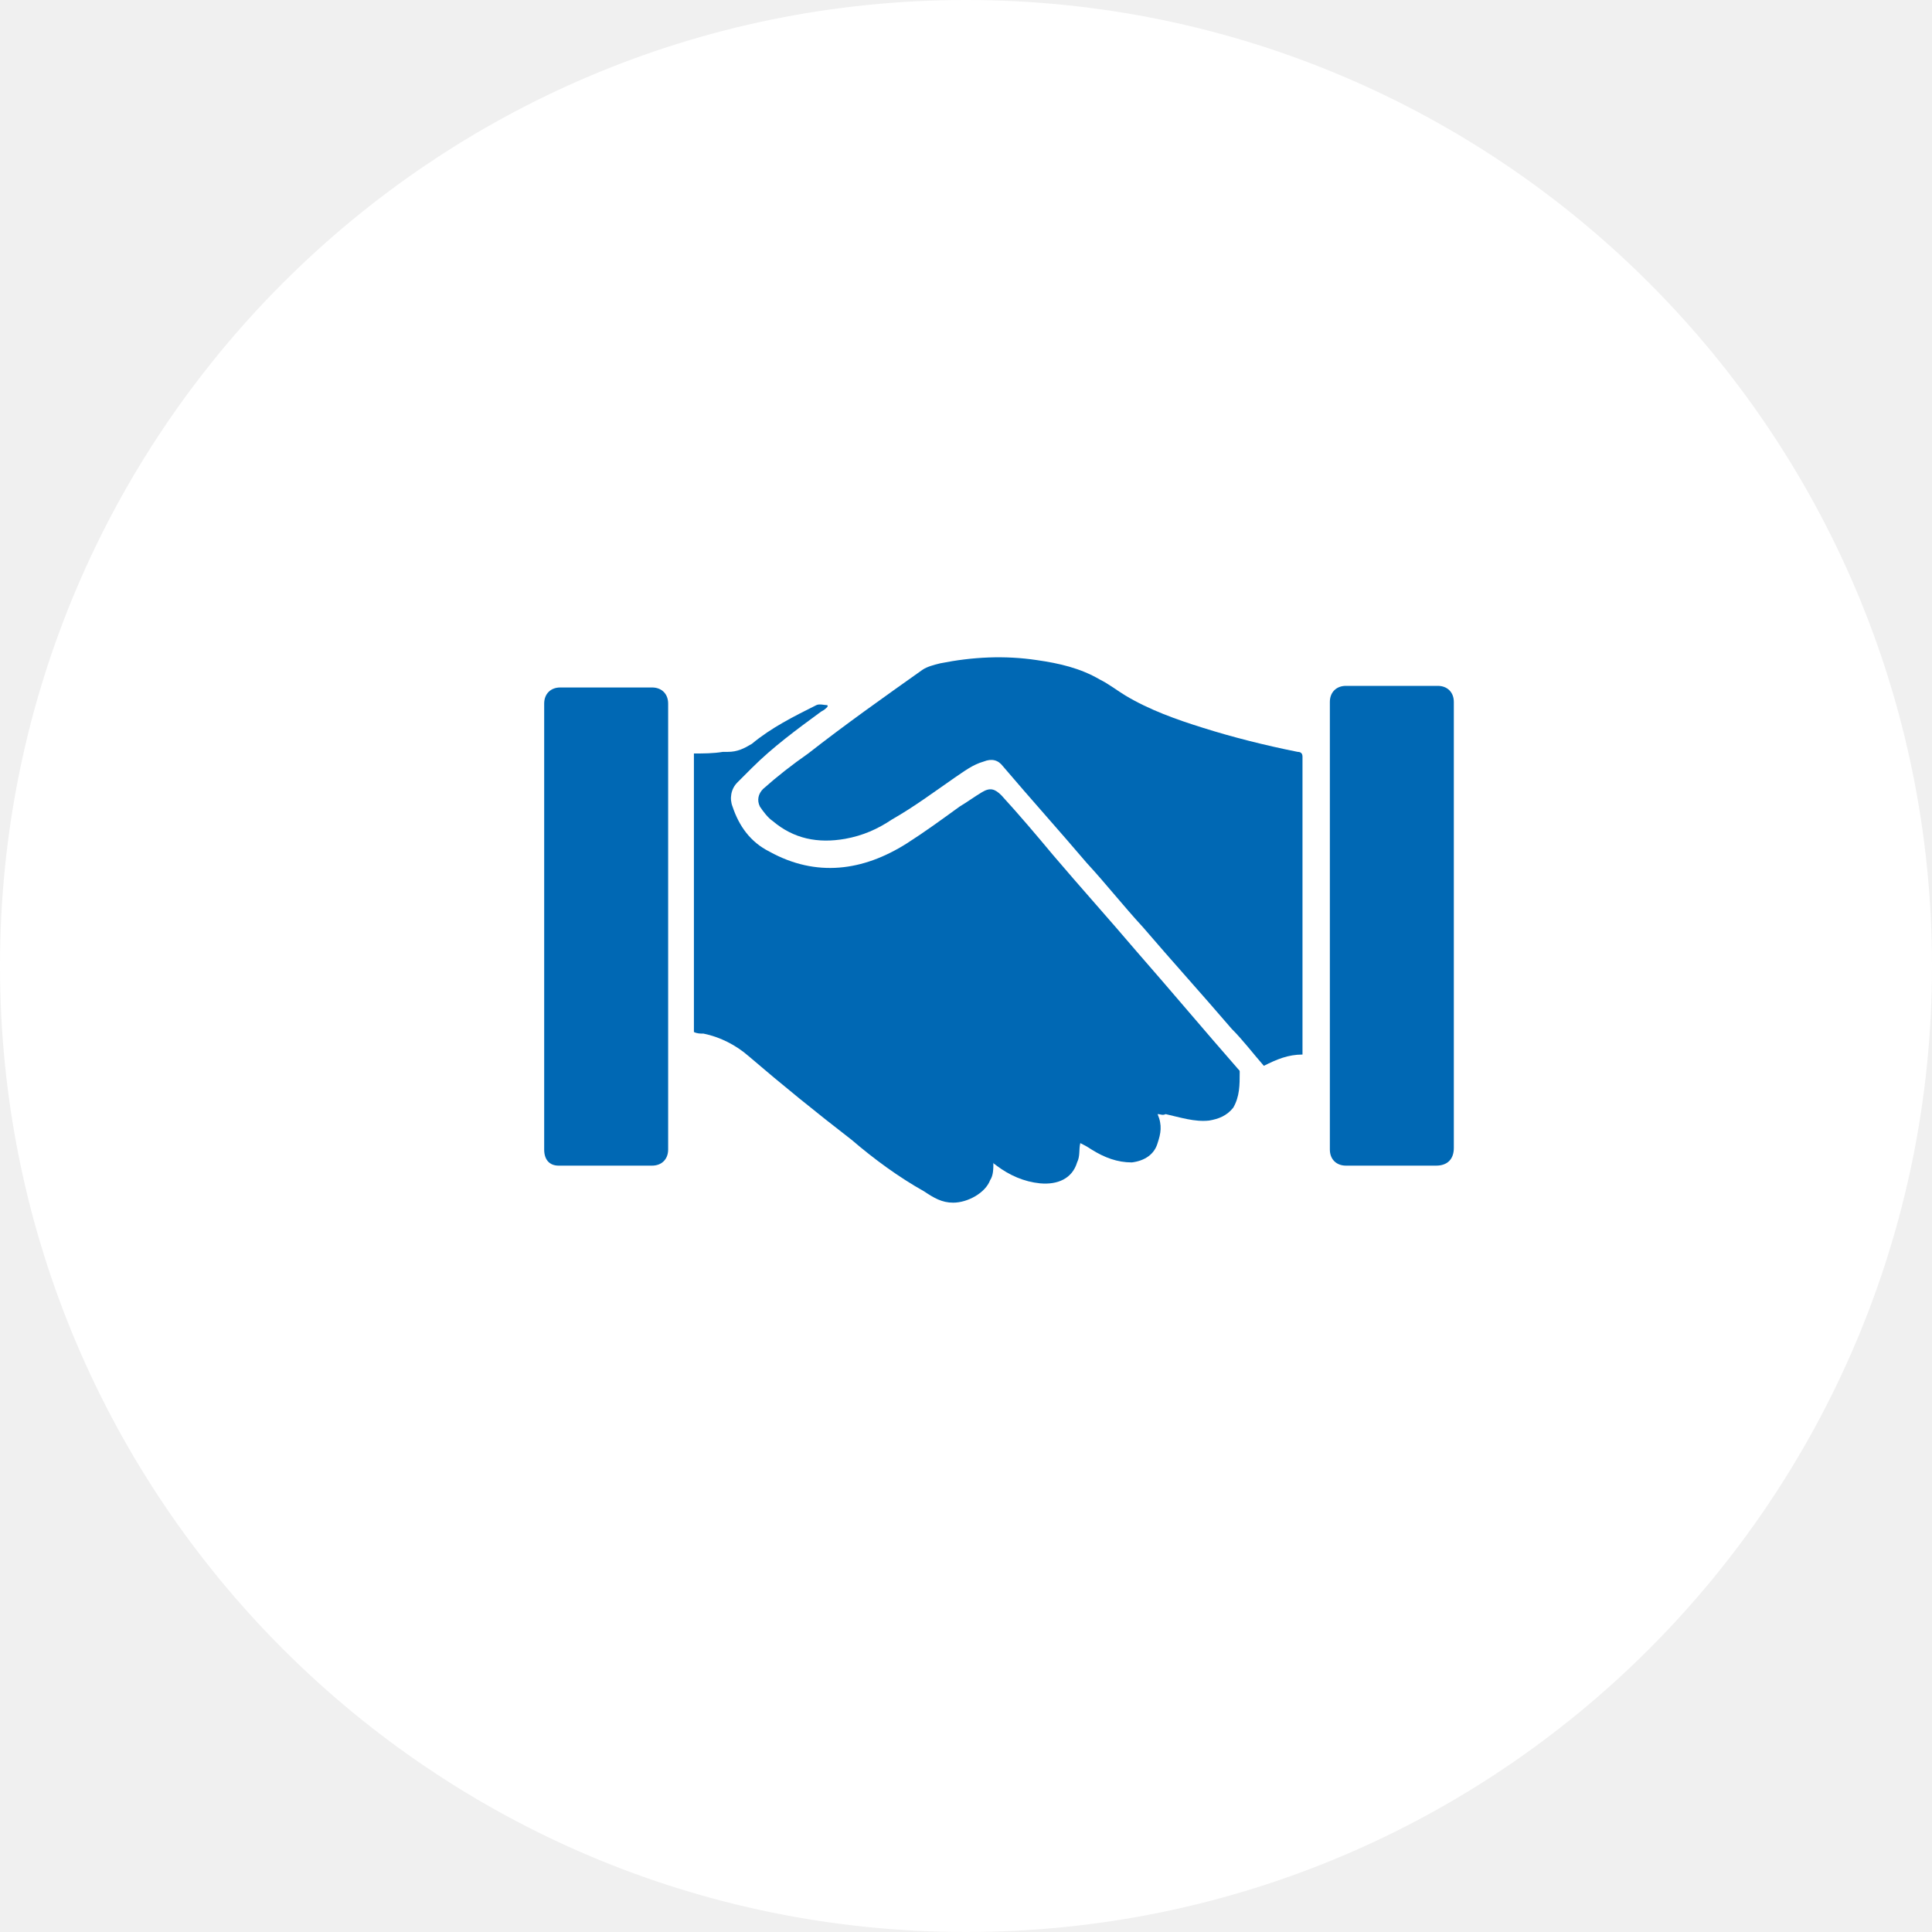
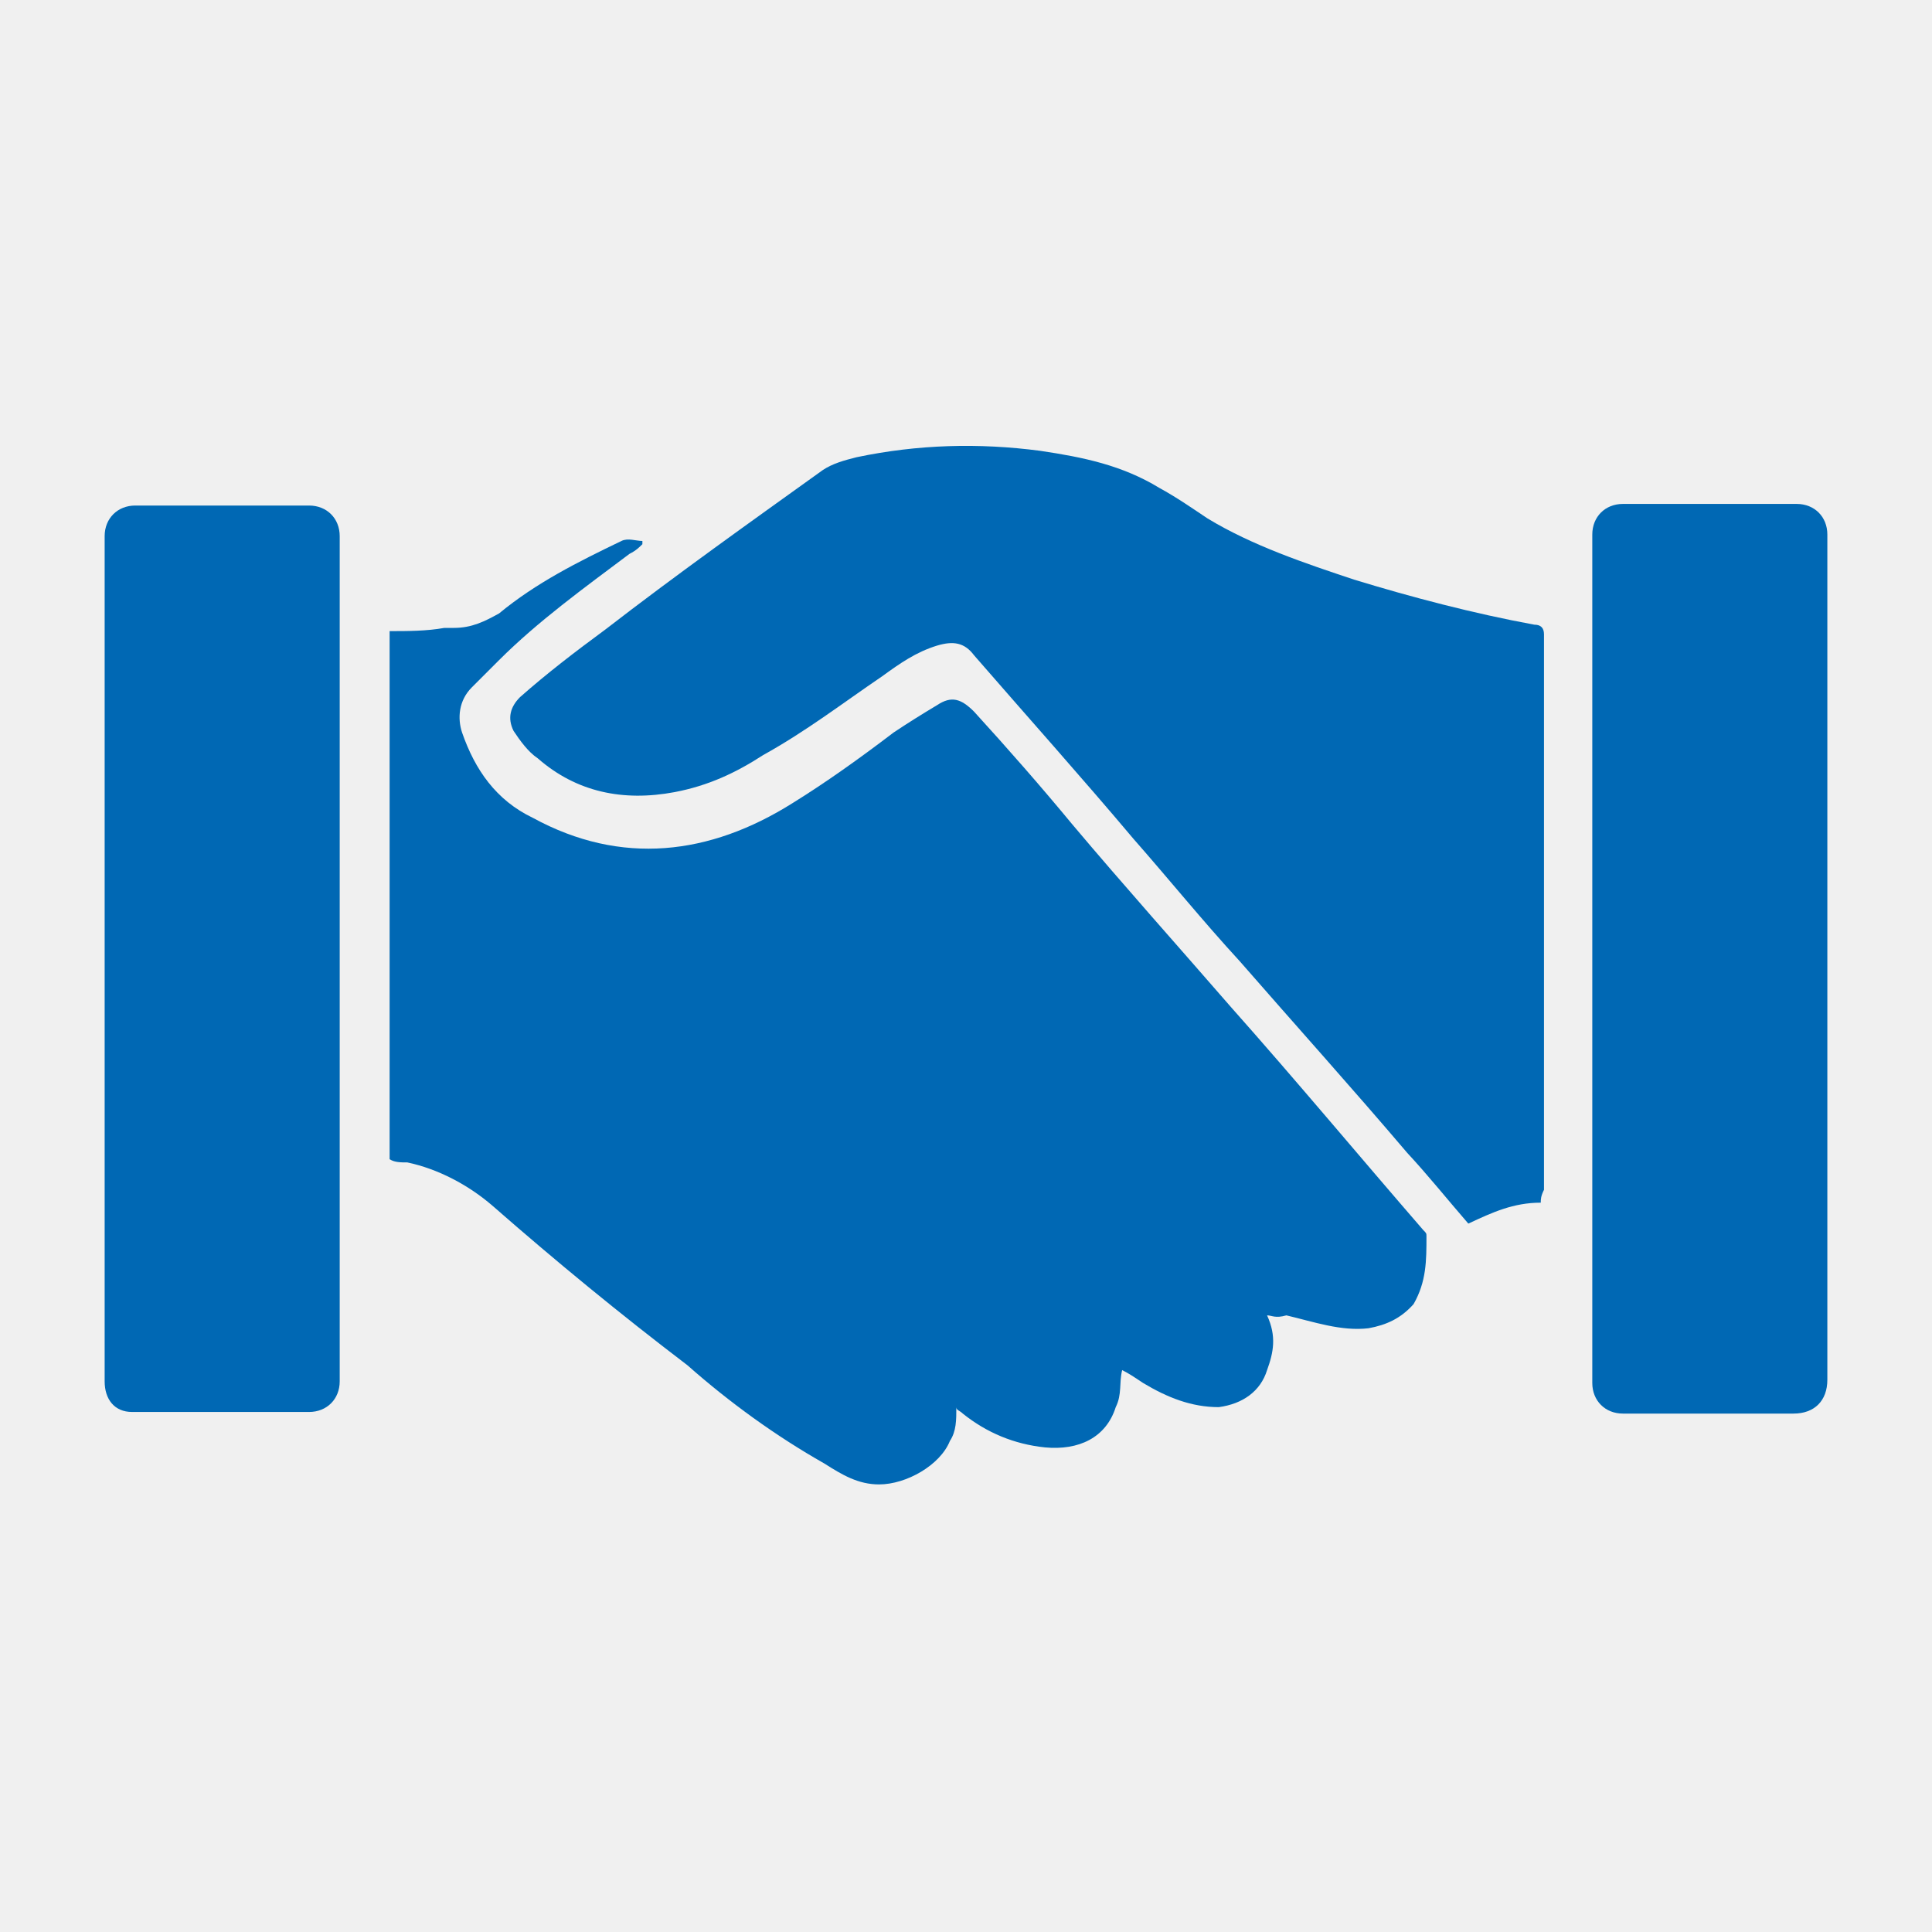
<svg xmlns="http://www.w3.org/2000/svg" version="1.1" id="_レイヤー_2" x="0px" y="0px" viewBox="0 0 120 120" style="enable-background:new 0 0 120 120;" xml:space="preserve">
  <style type="text/css">
- 	.st0{fill:#FFFFFF;}
+ 	.st0{display:none;fill:#FFFFFF;}
	.st1{fill:#0068B4;}
</style>
-   <g id="contents">
-     <g>
-       <circle class="st0" cx="60" cy="60" r="60" />
-       <g>
-         <path class="st1" d="M71.9,69.2c0.3,0.7,0.2,1.2,0,1.8c-0.2,0.7-0.8,1.1-1.6,1.2c-0.9,0-1.7-0.3-2.5-0.8     c-0.3-0.2-0.5-0.3-0.7-0.4c-0.1,0.4,0,0.8-0.2,1.2c-0.3,1-1.2,1.4-2.3,1.3c-1-0.1-1.9-0.5-2.7-1.1c-0.1-0.1-0.2-0.1-0.2-0.2     c0,0.4,0,0.8-0.2,1.1c-0.3,0.8-1.4,1.4-2.3,1.4c-0.7,0-1.2-0.3-1.8-0.7c-1.6-0.9-3.1-2-4.5-3.2c-2.2-1.7-4.3-3.4-6.4-5.2     c-0.8-0.7-1.8-1.2-2.8-1.4c-0.2,0-0.4,0-0.6-0.1V46.8c0.6,0,1.2,0,1.8-0.1c0.1,0,0.2,0,0.3,0c0.6,0,1-0.2,1.5-0.5     c1.2-1,2.6-1.7,4-2.4c0.2-0.1,0.5,0,0.7,0c0,0,0,0.1,0,0.1c-0.1,0.1-0.2,0.2-0.4,0.3c-1.5,1.1-3,2.2-4.3,3.5     c-0.3,0.3-0.6,0.6-0.9,0.9c-0.4,0.4-0.5,1-0.3,1.5c0.4,1.2,1.1,2.2,2.3,2.8c2.9,1.6,5.8,1.2,8.5-0.5c1.1-0.7,2.2-1.5,3.3-2.3     c0.5-0.3,0.9-0.6,1.4-0.9c0.5-0.3,0.8-0.2,1.2,0.2c1.1,1.2,2.2,2.5,3.2,3.7c1.7,2,3.5,4,5.2,6c2.1,2.4,4.2,4.9,6.3,7.3     c0.1,0.1,0.1,0.1,0.1,0.2c0,0.8,0,1.5-0.4,2.2c-0.4,0.5-0.9,0.7-1.5,0.8c-0.9,0.1-1.8-0.2-2.7-0.4C72.2,69.3,72.1,69.2,71.9,69.2     L71.9,69.2z" />
-         <path class="st1" d="M80.9,65.5c-0.9,0-1.6,0.3-2.4,0.7c-0.7-0.8-1.3-1.6-2-2.3c-1.8-2.1-3.7-4.2-5.5-6.3c-1.2-1.3-2.3-2.7-3.5-4     c-1.7-2-3.5-4-5.2-6c-0.3-0.4-0.7-0.5-1.2-0.3c-0.7,0.2-1.2,0.6-1.8,1c-1.3,0.9-2.5,1.8-3.9,2.6c-0.9,0.6-1.8,1-2.9,1.2     c-1.7,0.3-3.2,0-4.5-1.1c-0.3-0.2-0.6-0.6-0.8-0.9c-0.2-0.4-0.1-0.8,0.2-1.1c0.9-0.8,1.8-1.5,2.8-2.2c2.3-1.8,4.7-3.5,7.1-5.2     c0.3-0.2,0.7-0.3,1.1-0.4c2-0.4,4-0.5,6-0.2c1.4,0.2,2.7,0.5,3.9,1.2c0.6,0.3,1.1,0.7,1.6,1c1.5,0.9,3.2,1.5,4.8,2     c1.9,0.6,3.9,1.1,5.9,1.5c0.2,0,0.3,0.1,0.3,0.3c0,3.6,0,7.1,0,10.7c0,2.5,0,5,0,7.5C80.9,65.3,80.9,65.4,80.9,65.5L80.9,65.5z" />
-         <path class="st1" d="M33.8,57.5c0-2.3,0-4.7,0-7c0-2.3,0-4.6,0-6.8c0-0.6,0.4-1,1-1c1.9,0,3.8,0,5.7,0c0.6,0,1,0.4,1,1     c0,4.4,0,8.8,0,13.3c0,4.4,0,8.8,0,13.2c0,0.4,0,0.8,0,1.2c0,0.6-0.4,1-1,1c-1.9,0-3.9,0-5.8,0c-0.6,0-0.9-0.4-0.9-1     c0-1.8,0-3.7,0-5.5c0-2.6,0-5.2,0-7.8C33.8,57.8,33.8,57.6,33.8,57.5L33.8,57.5L33.8,57.5z" />
-         <path class="st1" d="M82.6,57.5c0-4,0-8.1,0-12.2c0-0.6,0-1.1,0-1.7c0-0.6,0.4-1,1-1c1.9,0,3.8,0,5.7,0c0.6,0,1,0.4,1,1     c0,1.7,0,3.5,0,5.2c0,1.8,0,3.7,0,5.5c0,3.9,0,7.8,0,11.7c0,1.8,0,3.5,0,5.3c0,0.7-0.4,1.1-1.1,1.1c-1.9,0-3.7,0-5.6,0     c-0.6,0-1-0.4-1-1c0-4,0-8.1,0-12.1C82.6,58.6,82.6,58,82.6,57.5C82.6,57.4,82.6,57.4,82.6,57.5L82.6,57.5z" />
-       </g>
-     </g>
+   <circle class="st0" cx="60" cy="60" r="60" />
+   <g>
+     <path class="st1" d="M78.7,81.7c0.6,1.3,0.4,2.3,0,3.4c-0.4,1.3-1.5,2.1-3,2.3c-1.7,0-3.2-0.6-4.7-1.5c-0.6-0.4-0.9-0.6-1.3-0.8   c-0.2,0.8,0,1.5-0.4,2.3c-0.6,1.9-2.3,2.7-4.4,2.5c-1.9-0.2-3.6-0.9-5.1-2.1c-0.2-0.2-0.4-0.2-0.4-0.4c0,0.8,0,1.5-0.4,2.1   c-0.6,1.5-2.7,2.7-4.4,2.7c-1.3,0-2.3-0.6-3.4-1.3c-3-1.7-5.9-3.8-8.5-6.1c-4.2-3.2-8.1-6.4-12.1-9.9c-1.5-1.3-3.4-2.3-5.3-2.7   c-0.4,0-0.8,0-1.1-0.2V39.2c1.1,0,2.3,0,3.4-0.2c0.2,0,0.4,0,0.6,0c1.1,0,1.9-0.4,2.8-0.9c2.3-1.9,4.9-3.2,7.6-4.5   c0.4-0.2,0.9,0,1.3,0v0.2c-0.2,0.2-0.4,0.4-0.8,0.6c-2.8,2.1-5.7,4.2-8.1,6.6c-0.6,0.6-1.1,1.1-1.7,1.7c-0.8,0.8-0.9,1.9-0.6,2.8   c0.8,2.3,2.1,4.2,4.4,5.3c5.5,3,11,2.3,16.1-0.9c2.1-1.3,4.2-2.8,6.3-4.4c0.9-0.6,1.7-1.1,2.7-1.7c0.9-0.6,1.5-0.4,2.3,0.4   c2.1,2.3,4.2,4.7,6.1,7c3.2,3.8,6.6,7.6,9.9,11.4c4,4.5,8,9.3,11.9,13.8c0.2,0.2,0.2,0.2,0.2,0.4c0,1.5,0,2.8-0.8,4.2   c-0.8,0.9-1.7,1.3-2.8,1.5c-1.7,0.2-3.4-0.4-5.1-0.8C79.2,81.9,79,81.7,78.7,81.7L78.7,81.7z" />
+     <path class="st1" d="M95.7,74.7c-1.7,0-3,0.6-4.5,1.3c-1.3-1.5-2.5-3-3.8-4.4c-3.4-4-7-8-10.4-11.9c-2.3-2.5-4.4-5.1-6.6-7.6   c-3.2-3.8-6.6-7.6-9.9-11.4c-0.6-0.8-1.3-0.9-2.3-0.6c-1.3,0.4-2.3,1.1-3.4,1.9c-2.5,1.7-4.7,3.4-7.4,4.9c-1.7,1.1-3.4,1.9-5.5,2.3   c-3.2,0.6-6.1,0-8.5-2.1c-0.6-0.4-1.1-1.1-1.5-1.7c-0.4-0.8-0.2-1.5,0.4-2.1c1.7-1.5,3.4-2.8,5.3-4.2c4.4-3.4,8.9-6.6,13.5-9.9   c0.6-0.4,1.3-0.6,2.1-0.8c3.8-0.8,7.6-0.9,11.4-0.4c2.7,0.4,5.1,0.9,7.4,2.3c1.1,0.6,2.1,1.3,3,1.9c2.8,1.7,6.1,2.8,9.1,3.8   c3.6,1.1,7.4,2.1,11.2,2.8c0.4,0,0.6,0.2,0.6,0.6c0,6.8,0,13.5,0,20.3c0,4.7,0,9.5,0,14.2C95.7,74.3,95.7,74.5,95.7,74.7L95.7,74.7   z" />
+     <path class="st1" d="M6.5,59.5c0-4.4,0-8.9,0-13.3s0-8.7,0-12.9c0-1.1,0.8-1.9,1.9-1.9c3.6,0,7.2,0,10.8,0c1.1,0,1.9,0.8,1.9,1.9   c0,8.3,0,16.7,0,25.2c0,8.3,0,16.7,0,25c0,0.8,0,1.5,0,2.3c0,1.1-0.8,1.9-1.9,1.9c-3.6,0-7.4,0-11,0c-1.1,0-1.7-0.8-1.7-1.9   c0-3.4,0-7,0-10.4c0-4.9,0-9.9,0-14.8C6.5,60.1,6.5,59.7,6.5,59.5L6.5,59.5L6.5,59.5z" />
+     <path class="st1" d="M98.9,59.5c0-7.6,0-15.3,0-23.1c0-1.1,0-2.1,0-3.2c0-1.1,0.8-1.9,1.9-1.9c3.6,0,7.2,0,10.8,0   c1.1,0,1.9,0.8,1.9,1.9c0,3.2,0,6.6,0,9.9c0,3.4,0,7,0,10.4c0,7.4,0,14.8,0,22.2c0,3.4,0,6.6,0,10c0,1.3-0.8,2.1-2.1,2.1   c-3.6,0-7,0-10.6,0c-1.1,0-1.9-0.8-1.9-1.9c0-7.6,0-15.3,0-22.9C98.9,61.6,98.9,60.4,98.9,59.5C98.9,59.3,98.9,59.3,98.9,59.5   L98.9,59.5z" />
  </g>
</svg>
